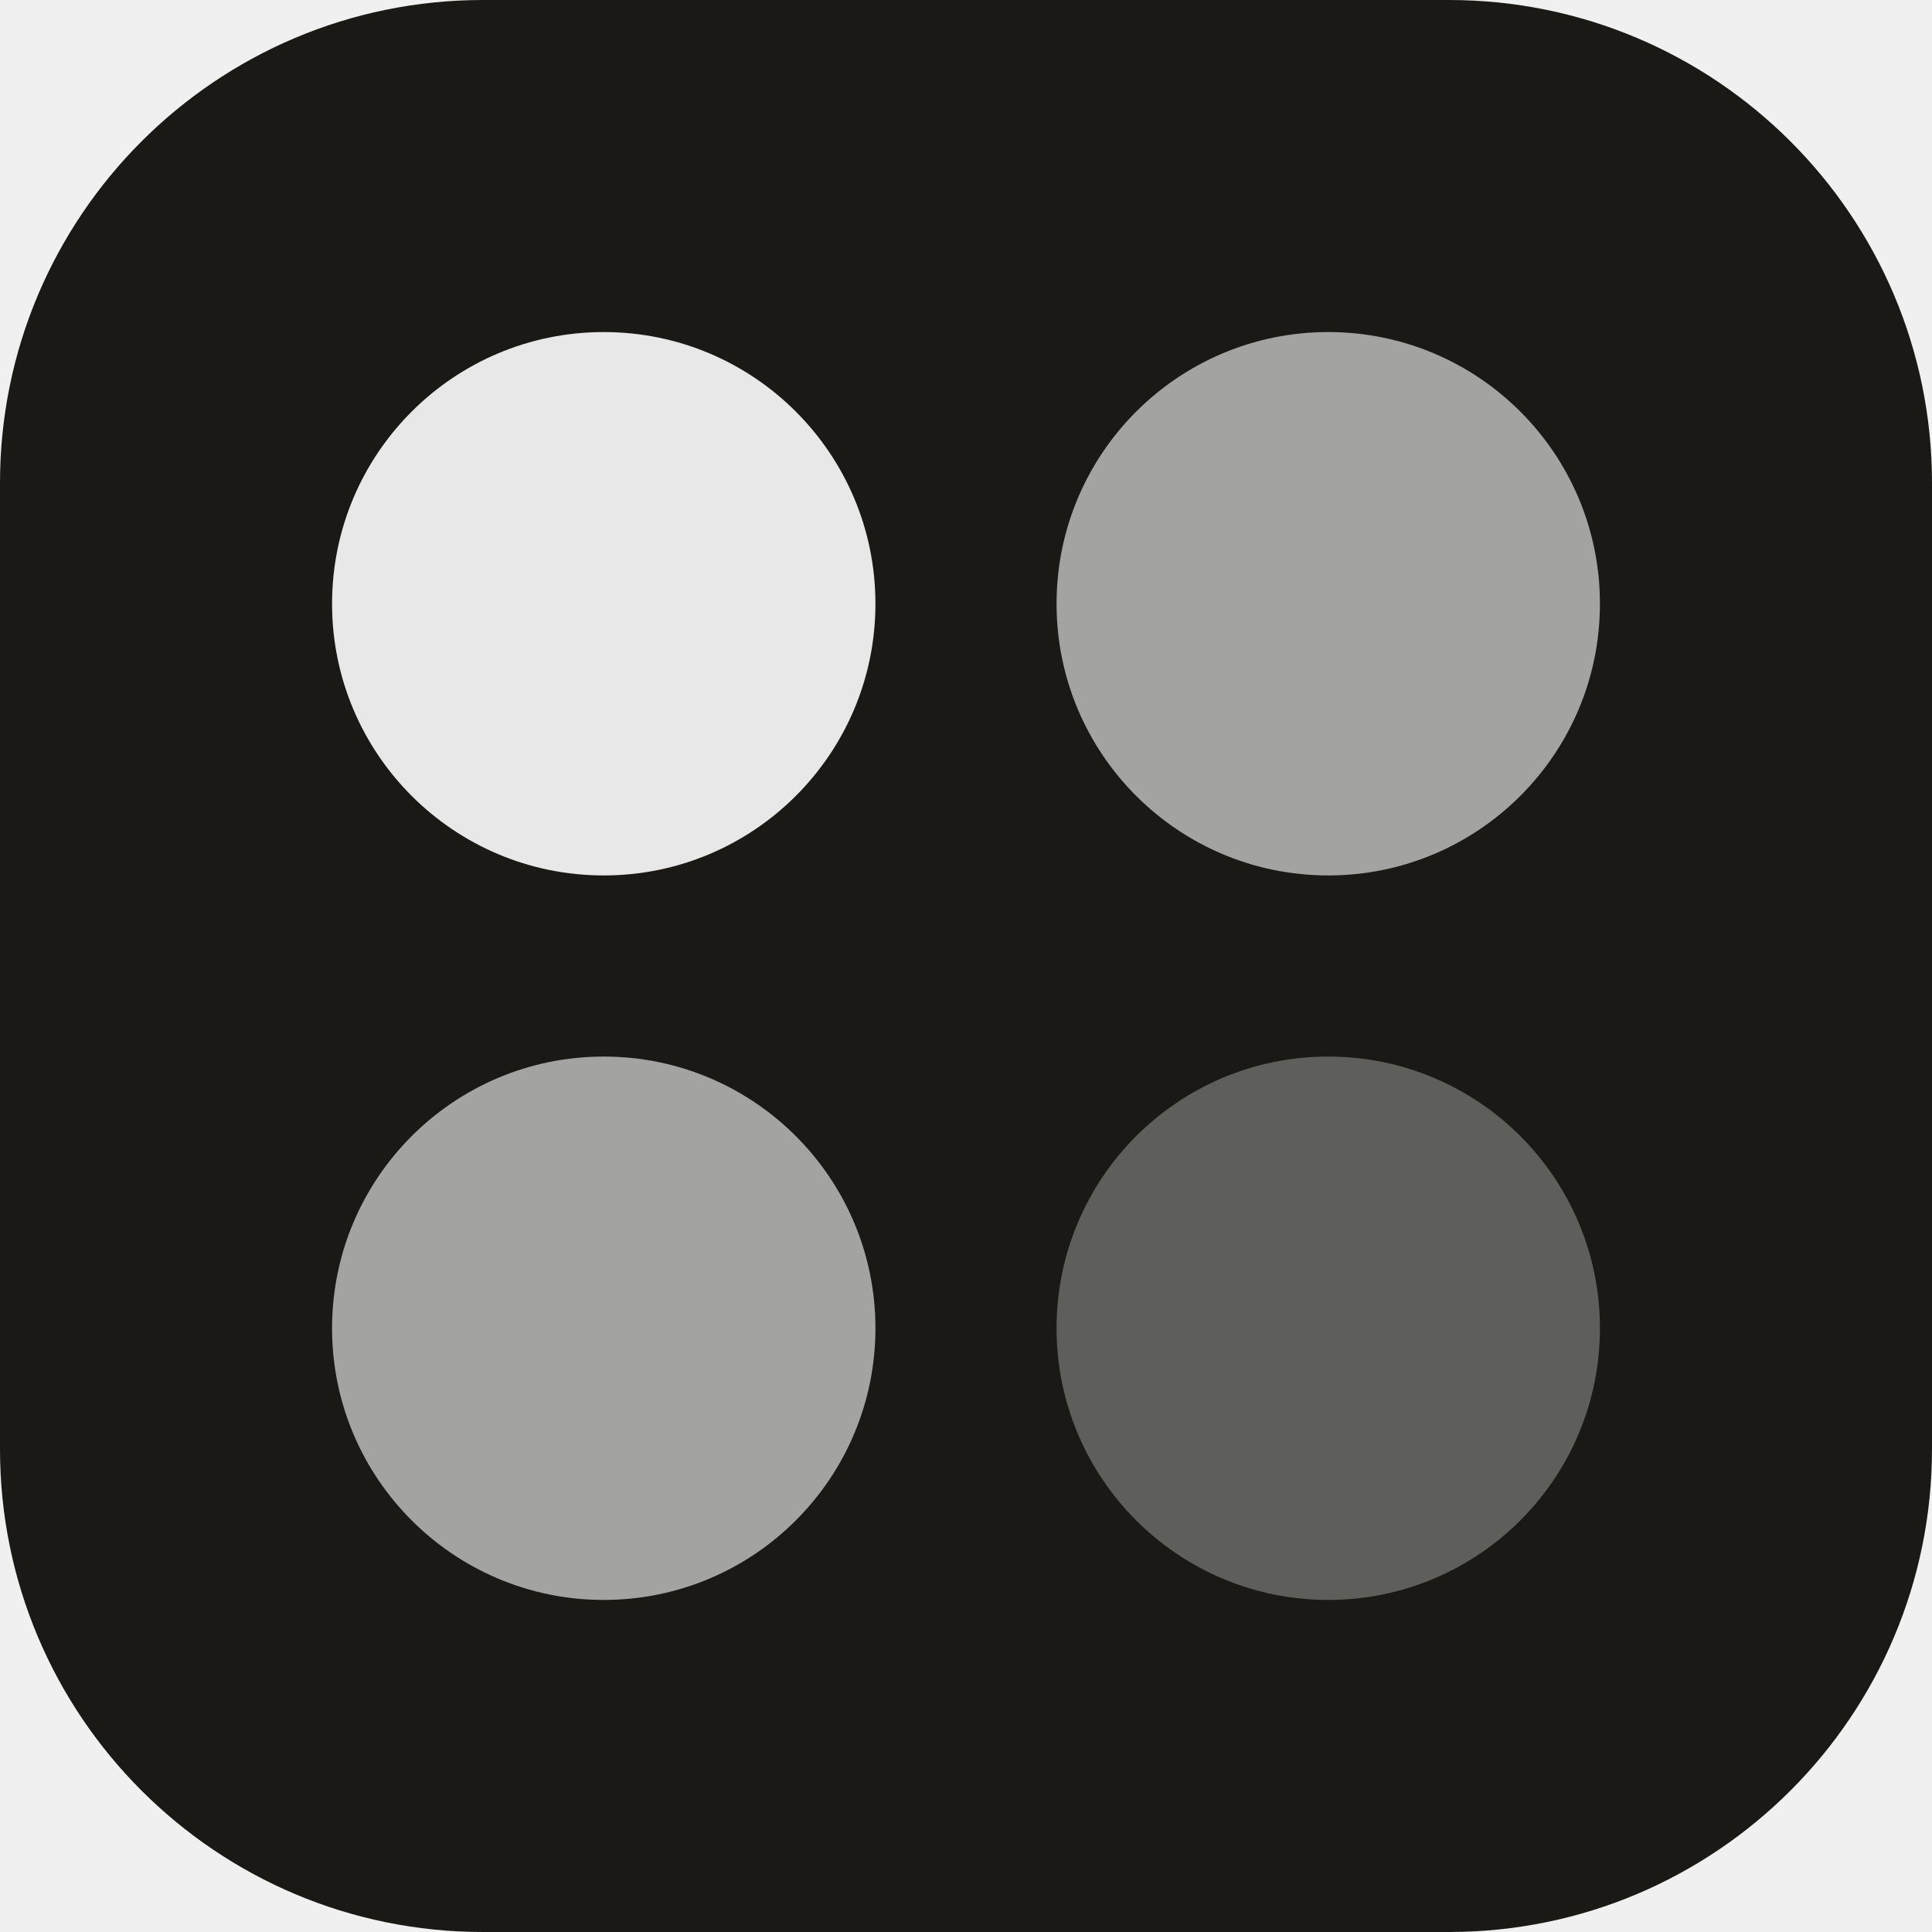
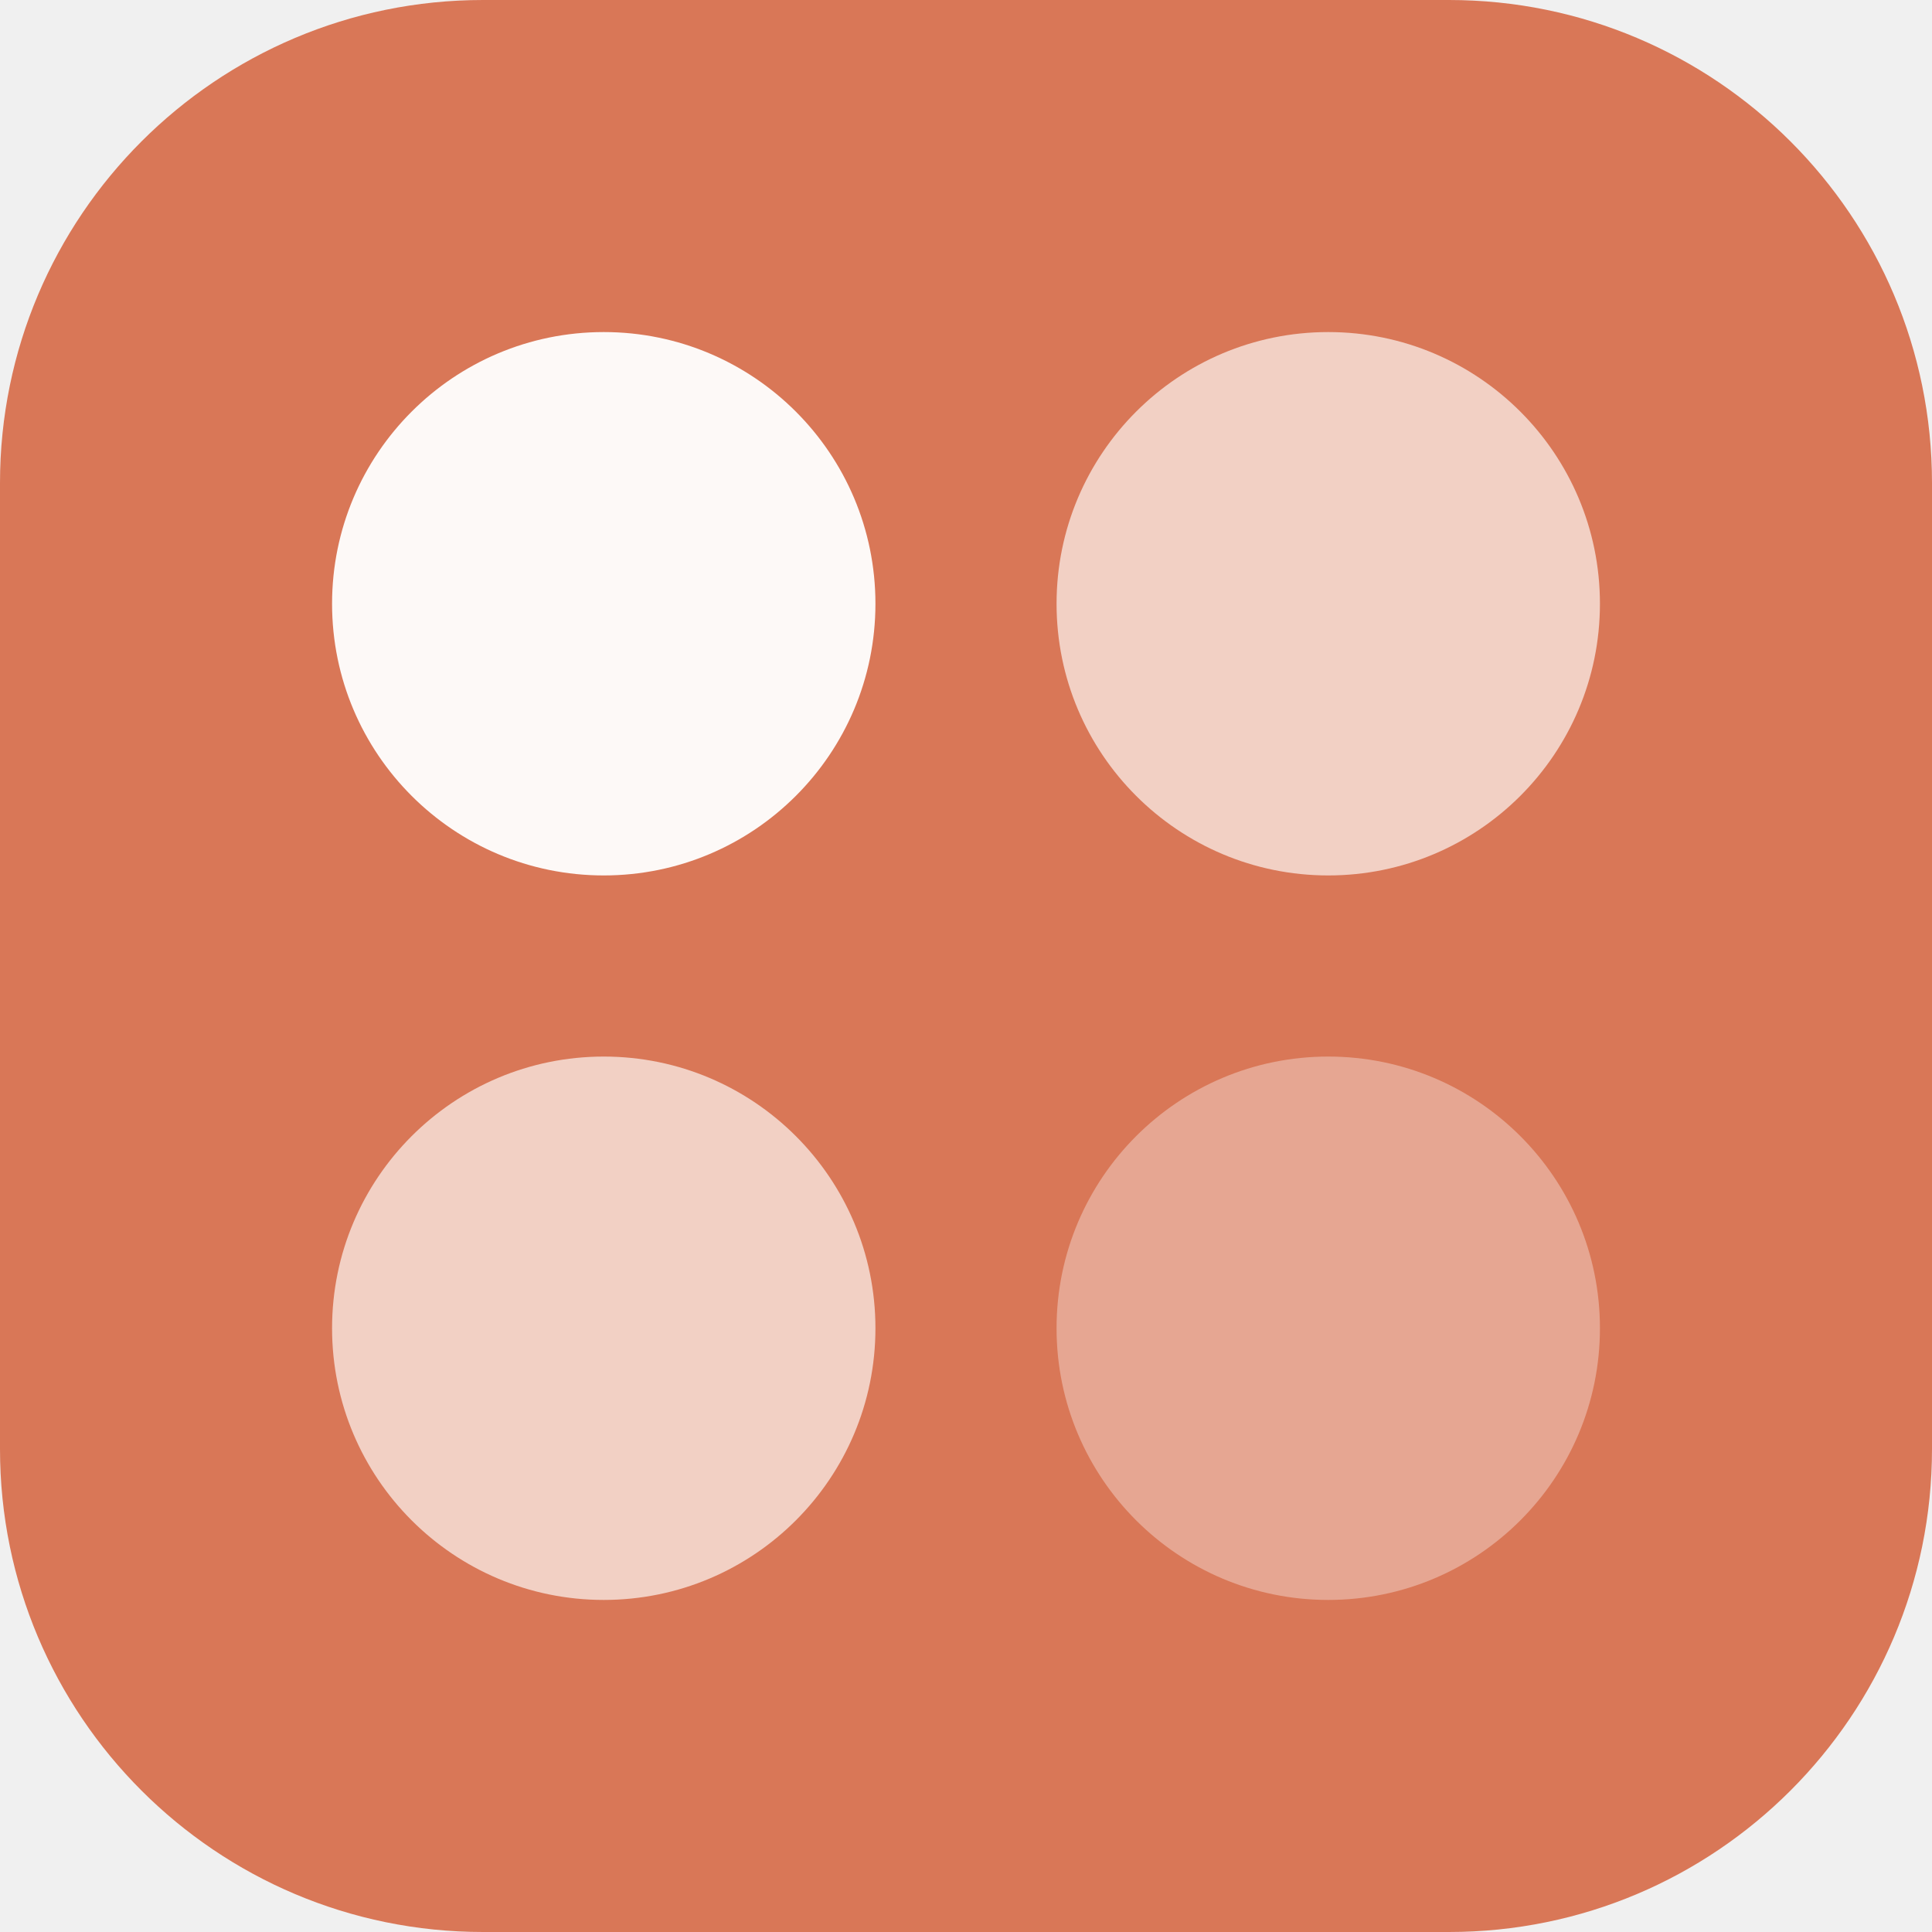
<svg xmlns="http://www.w3.org/2000/svg" viewBox="0 0 32 32">
-   <rect width="32" height="32" rx="8" fill="#1a1915" />
-   <circle cx="10" cy="10" r="4.5" fill="white" opacity="0.9" />
-   <circle cx="22" cy="10" r="4.5" fill="white" opacity="0.6" />
-   <circle cx="10" cy="22" r="4.5" fill="white" opacity="0.6" />
-   <circle cx="22" cy="22" r="4.5" fill="white" opacity="0.3" />
+   <rect width="32" height="32" rx="8" fill="#D97757" />
+   <circle cx="10" cy="10" r="4.5" fill="white" opacity="0.95" />
+   <circle cx="22" cy="10" r="4.5" fill="white" opacity="0.65" />
+   <circle cx="10" cy="22" r="4.5" fill="white" opacity="0.65" />
+   <circle cx="22" cy="22" r="4.5" fill="white" opacity="0.35" />
</svg>
